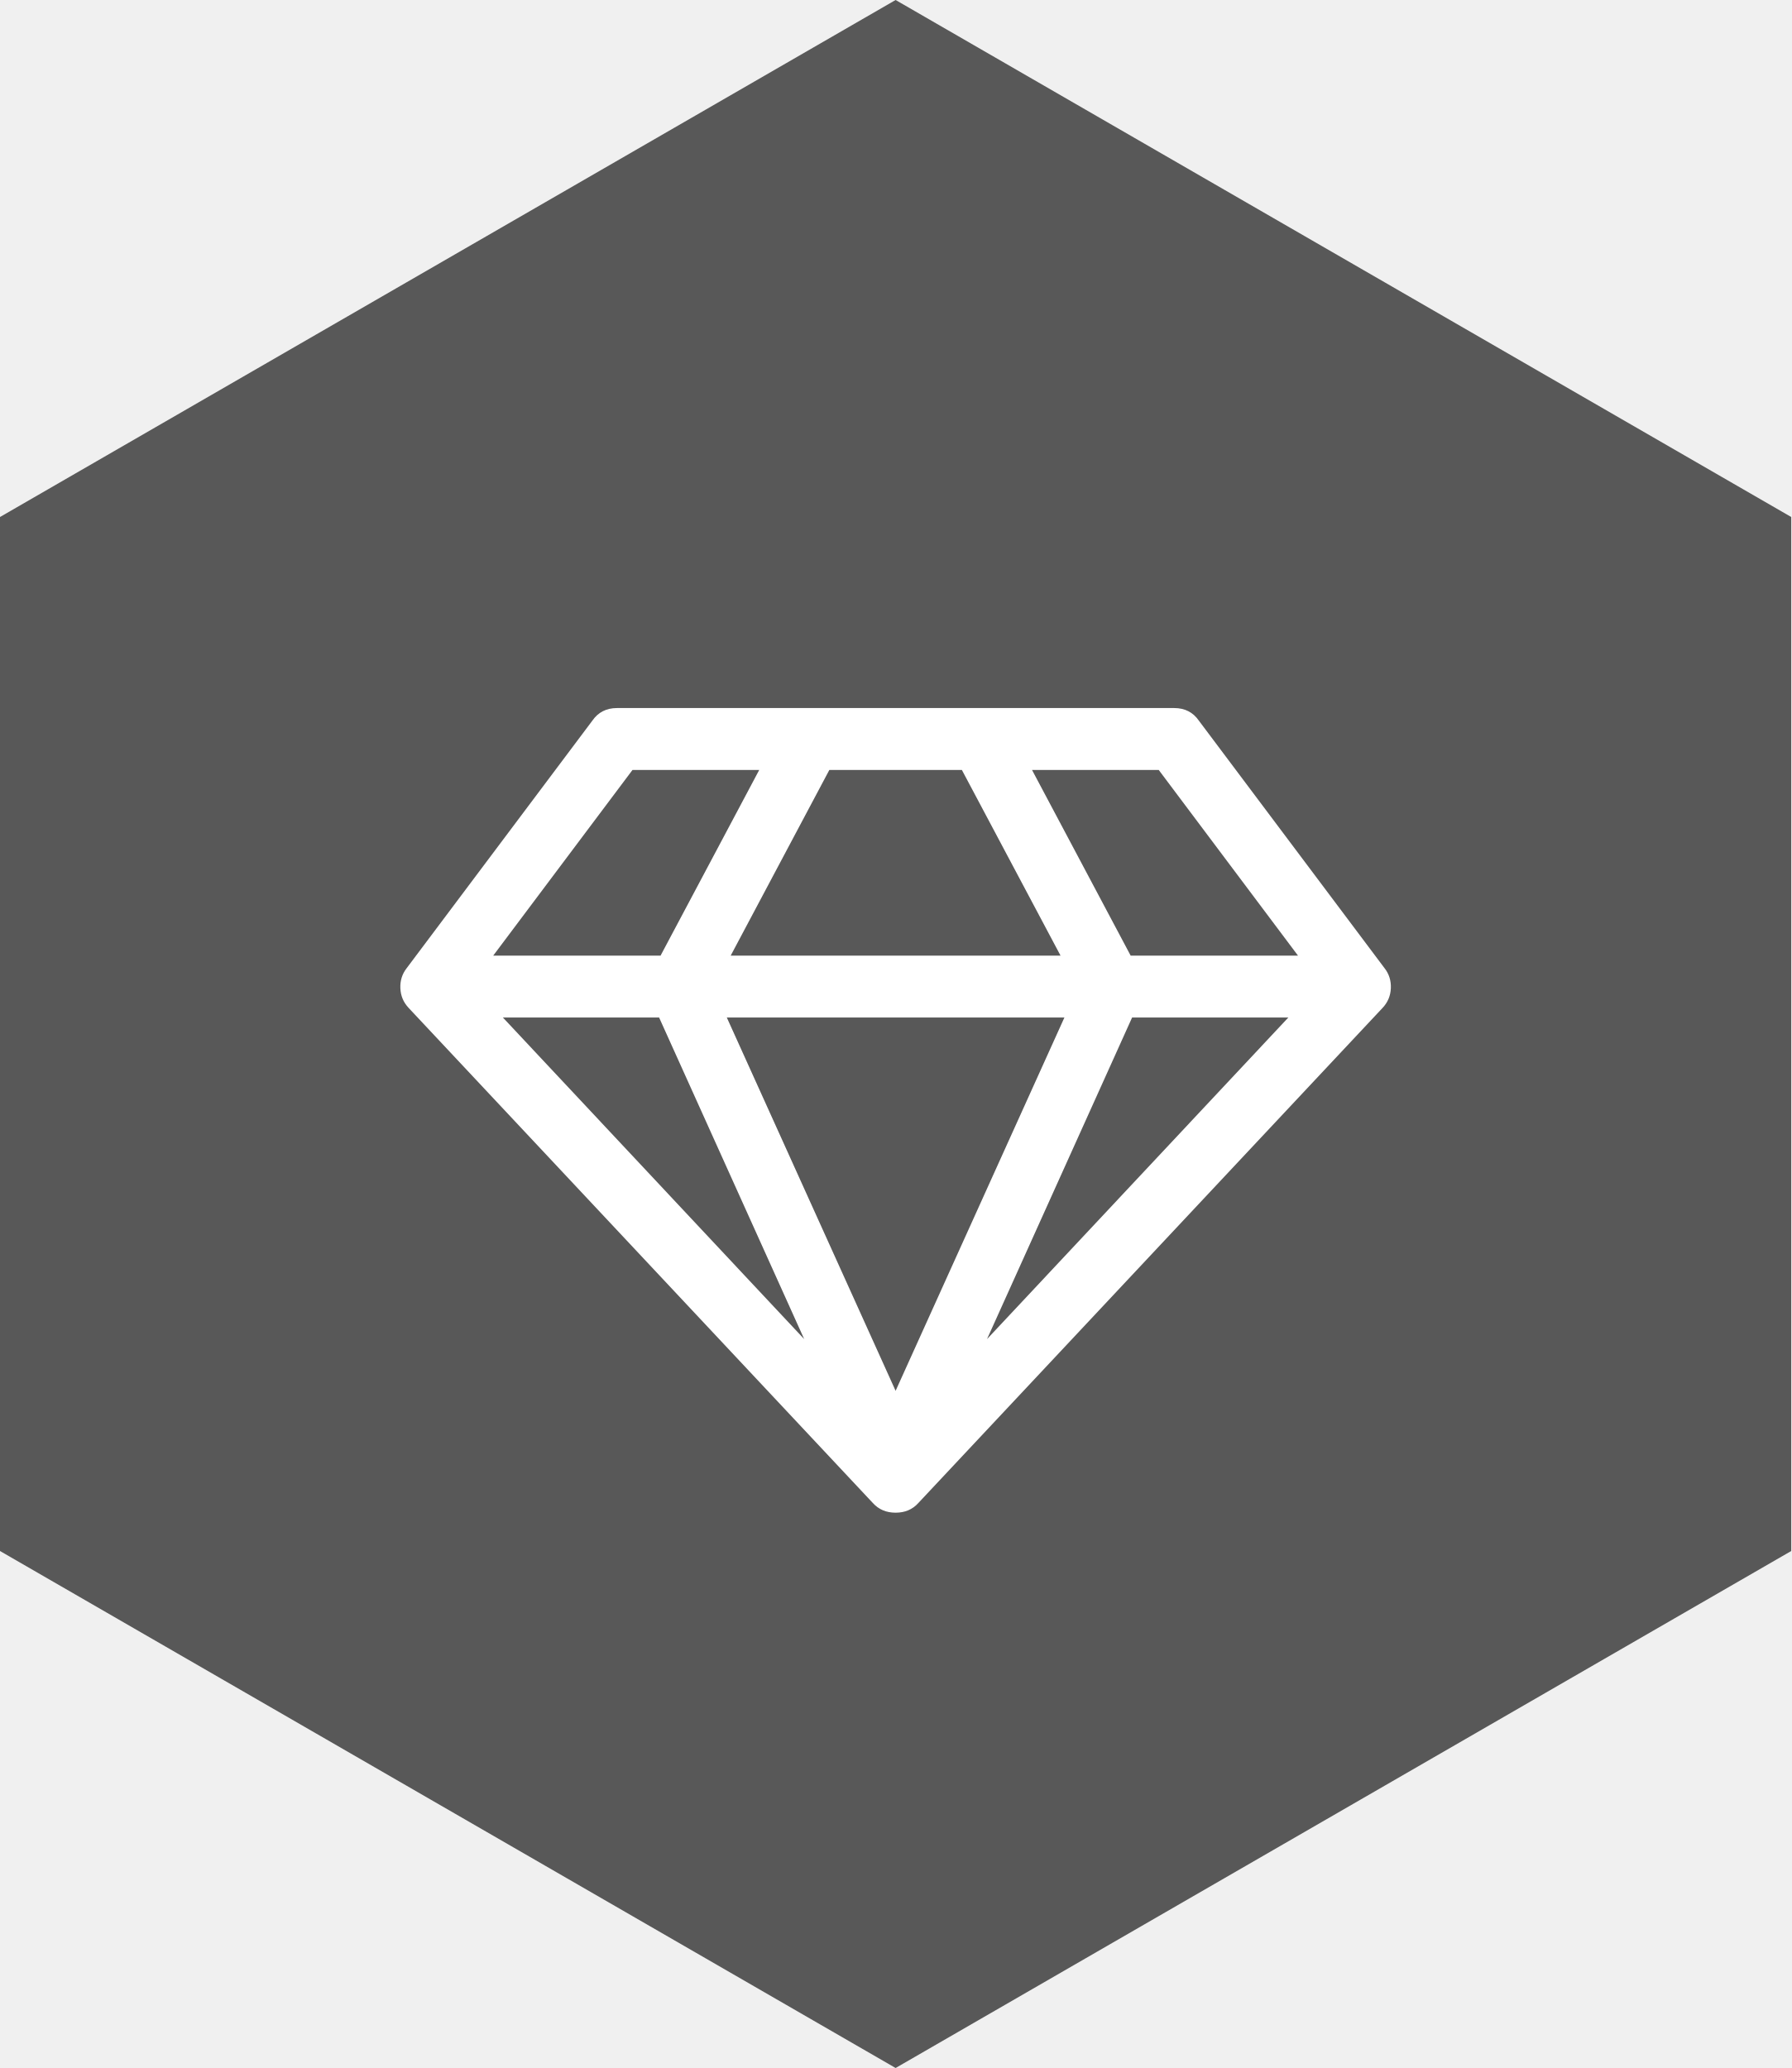
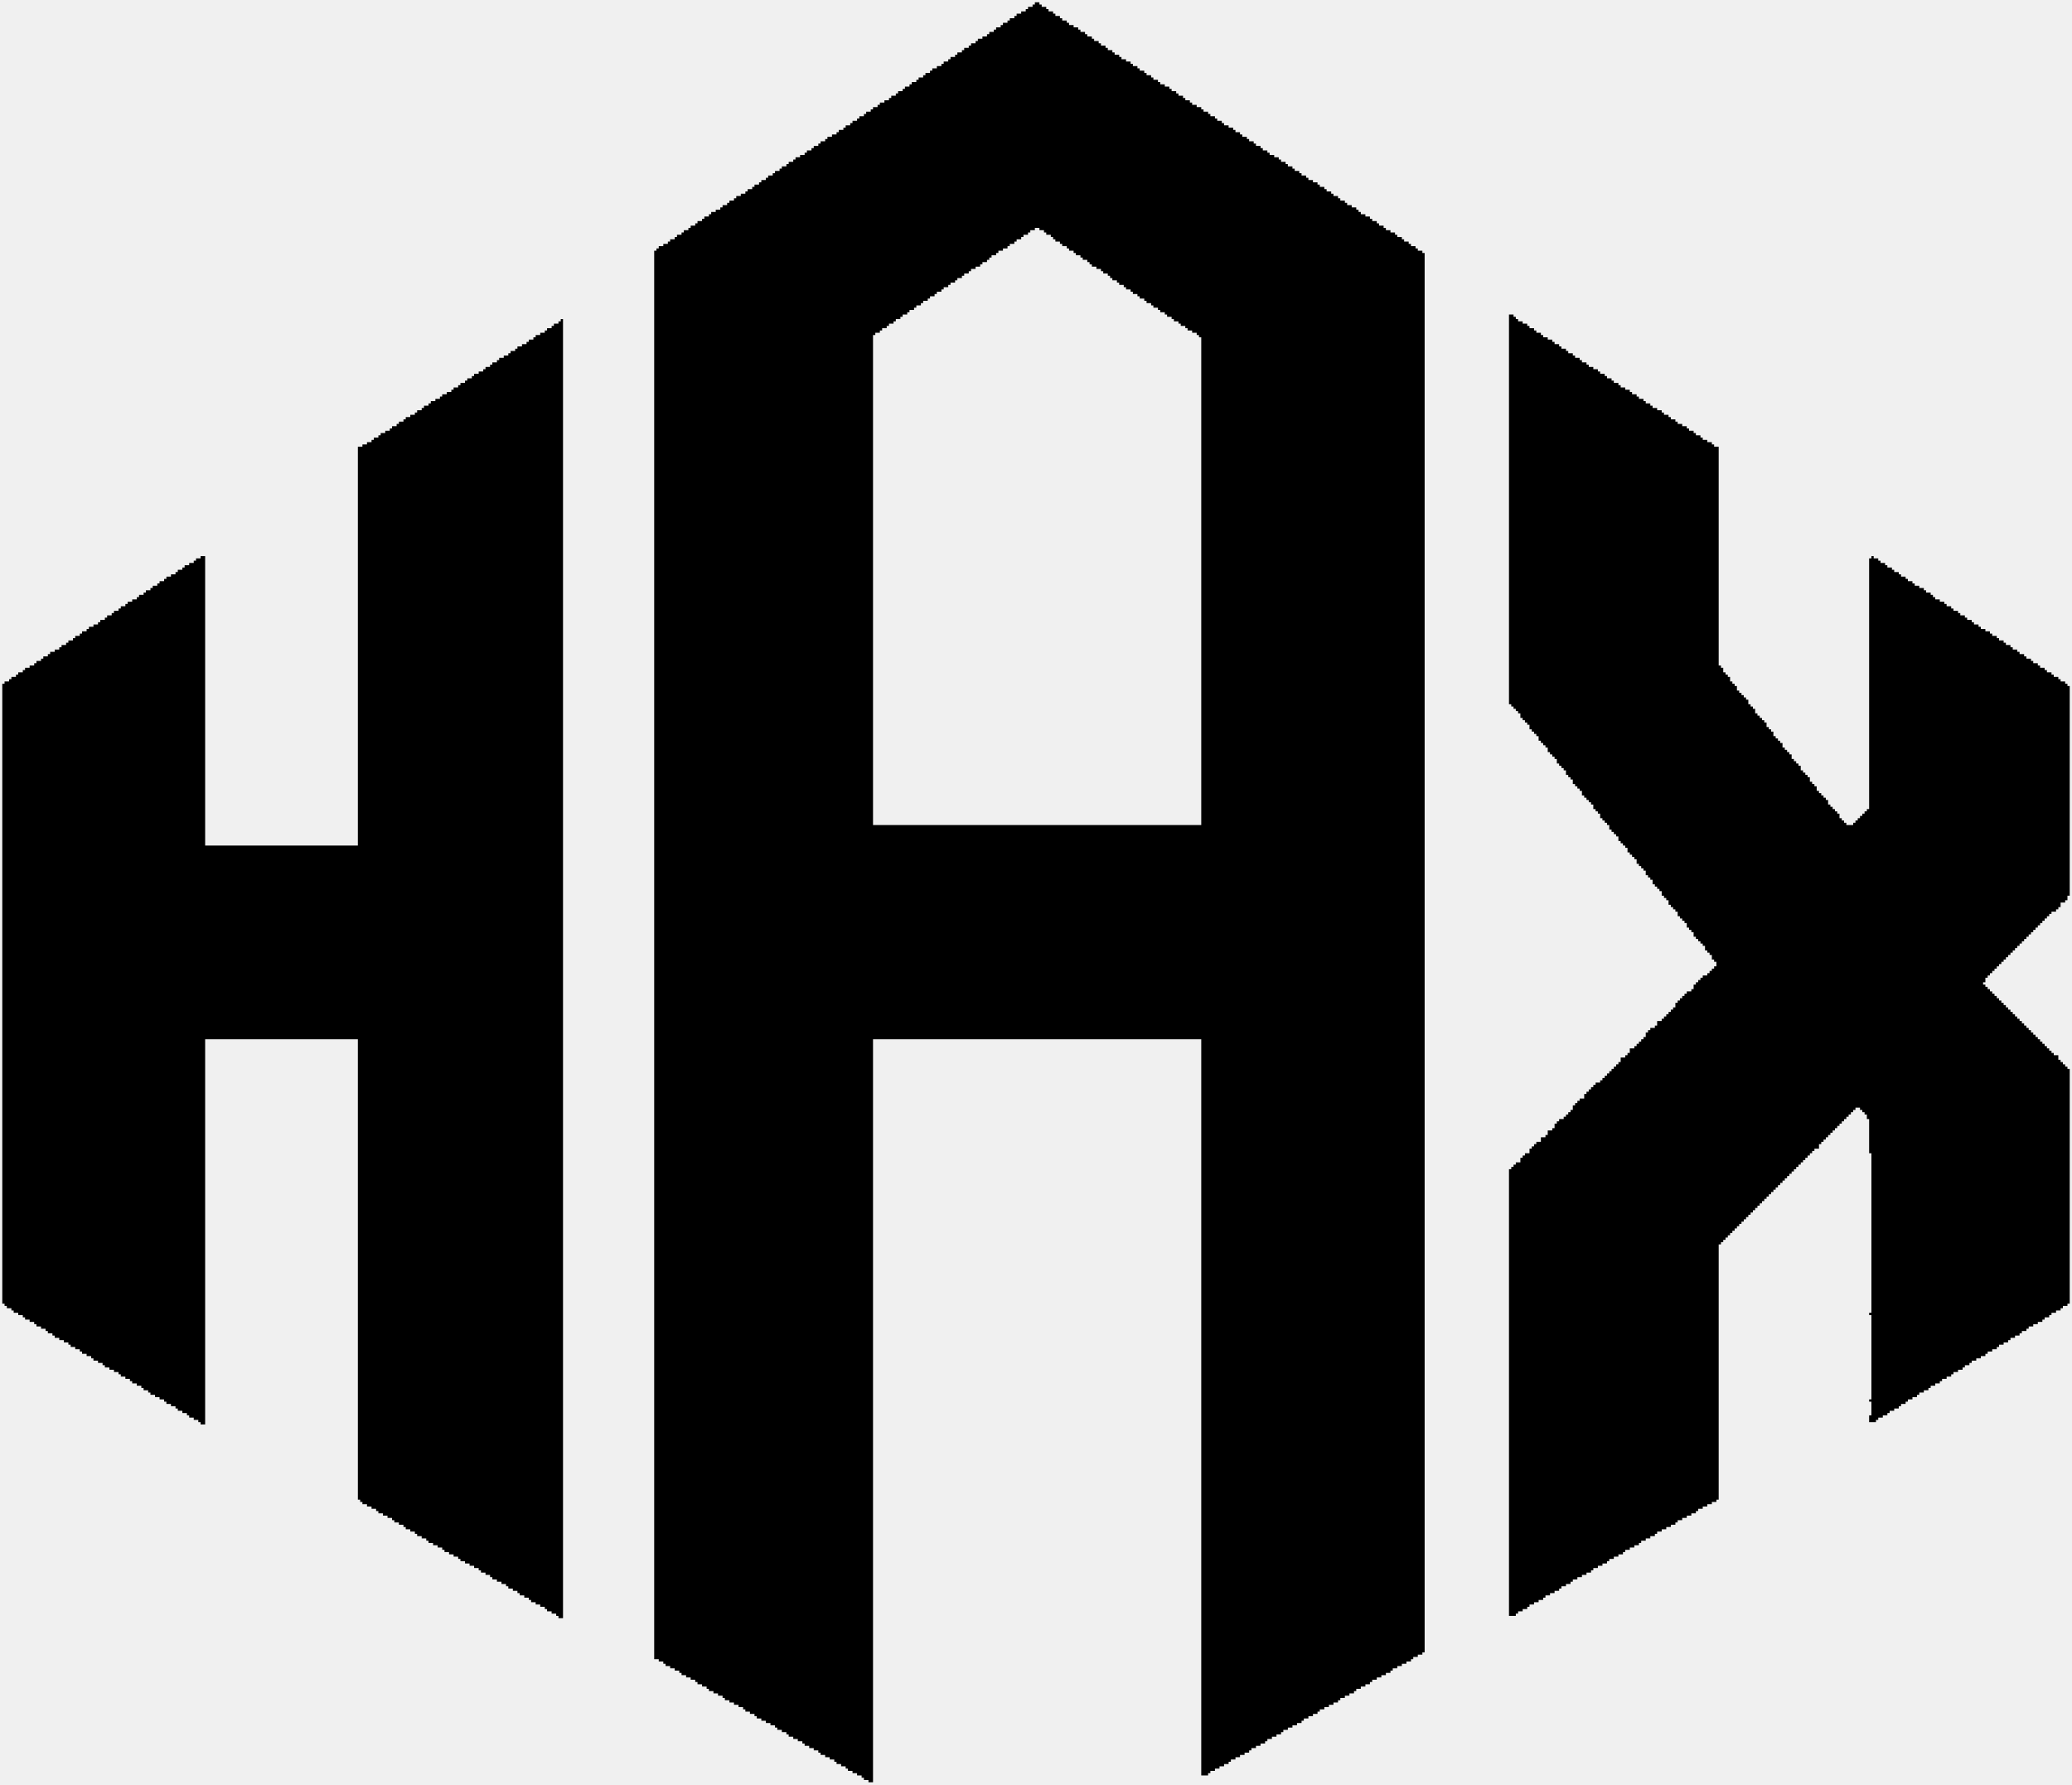
- <svg xmlns="http://www.w3.org/2000/svg" version="1.1" id="Layer_1" x="0px" y="0px" width="149.167px" height="172.243px" viewBox="0 0 149.167 172.243" enable-background="new 0 0 149.167 172.243" xml:space="preserve">
-   <polygon fill="#585858" points="149.167,129.183 74.583,172.243 0,129.183 0,43.061 74.583,0 149.167,43.061 " />
-   <path fill="#FFFFFF" d="M41.88,84.75l25.09,26.783L54.889,84.75H41.88z M74.583,115.841L88.64,84.75H60.527L74.583,115.841z   M55.009,79.594l8.217-15.466H52.673l-11.6,15.466H55.009z M82.196,111.533l25.091-26.783h-13.01L82.196,111.533z M60.849,79.594  h27.469l-8.217-15.466H69.065L60.849,79.594z M94.157,79.594h13.936L96.494,64.128H85.942L94.157,79.594z M99.835,60.02  l15.467,20.621c0.376,0.483,0.55,1.04,0.523,1.671c-0.027,0.632-0.257,1.174-0.686,1.632l-38.664,41.243  c-0.483,0.536-1.113,0.804-1.893,0.804c-0.778,0-1.408-0.268-1.892-0.804L34.026,83.944c-0.429-0.457-0.658-1-0.685-1.632  c-0.027-0.631,0.147-1.188,0.523-1.671L49.331,60.02c0.484-0.699,1.168-1.047,2.054-1.047h46.398  C98.667,58.973,99.353,59.322,99.835,60.02z" />
+ <svg xmlns="http://www.w3.org/2000/svg" viewBox="0 0 909 783">
+   <path fill="#000000" fill-rule="evenodd" d="M454,1L456,1L456,2L457,2L457,3L459,3L459,4L460,4L460,5L462,5L462,6L463,6L463,7L465,7L465,8L466,8L466,9L468,9L468,10L469,10L469,11L471,11L471,12L473,12L473,13L474,13L474,14L476,14L476,15L477,15L477,16L479,16L479,17L480,17L480,18L482,18L482,19L483,19L483,20L485,20L485,21L486,21L486,22L488,22L488,23L489,23L489,24L491,24L491,25L492,25L492,26L494,26L494,27L496,27L496,28L497,28L497,29L499,29L499,30L500,30L500,31L502,31L502,32L503,32L503,33L505,33L505,34L506,34L506,35L508,35L508,36L509,36L509,37L511,37L511,38L513,38L513,39L514,39L514,40L516,40L516,41L517,41L517,42L519,42L519,43L520,43L520,44L522,44L522,45L523,45L523,46L525,46L525,47L527,47L527,48L528,48L528,49L530,49L530,50L531,50L531,51L533,51L533,52L534,52L534,53L536,53L536,54L537,54L537,55L539,55L539,56L541,56L541,57L542,57L542,58L544,58L544,59L545,59L545,60L547,60L547,61L548,61L548,62L550,62L550,63L551,63L551,64L553,64L553,65L554,65L554,66L556,66L556,67L557,67L557,68L559,68L559,69L561,69L561,70L562,70L562,71L564,71L564,72L565,72L565,73L567,73L567,74L568,74L568,75L570,75L570,76L571,76L571,77L573,77L573,78L574,78L574,79L576,79L576,80L578,80L578,81L579,81L579,82L581,82L581,83L582,83L582,84L584,84L584,85L585,85L585,86L587,86L587,87L588,87L588,88L590,88L590,89L591,89L591,90L593,90L593,91L595,91L595,92L596,92L596,93L597,93L597,94L599,94L599,95L601,95L601,96L602,96L602,97L604,97L604,98L605,98L605,99L607,99L607,100L608,100L608,101L610,101L610,102L612,102L612,103L613,103L613,104L615,104L615,105L616,105L616,106L618,106L618,107L619,107L619,108L621,108L621,109L622,109L622,110L624,110L624,111L625,111L625,725L624,725L624,726L622,726L622,727L620,727L620,728L619,728L619,729L617,729L617,730L615,730L615,731L613,731L613,732L611,732L611,733L610,733L610,734L608,734L608,735L606,735L606,736L604,736L604,737L602,737L602,738L601,738L601,739L599,739L599,740L597,740L597,741L595,741L595,742L594,742L594,743L592,743L592,744L590,744L590,745L588,745L588,746L587,746L587,747L585,747L585,748L583,748L583,749L581,749L581,750L579,750L579,751L578,751L578,752L576,752L576,753L574,753L574,754L572,754L572,755L571,755L571,756L569,756L569,757L567,757L567,758L565,758L565,759L563,759L563,760L562,760L562,761L560,761L560,762L558,762L558,763L556,763L556,764L555,764L555,765L553,765L553,766L551,766L551,767L549,767L549,768L548,768L548,769L546,769L546,770L544,770L544,771L542,771L542,772L540,772L540,773L539,773L539,774L537,774L537,775L535,775L535,776L533,776L533,777L531,777L531,778L530,778L530,779L527,779L527,456L383,456L383,782L381,782L381,781L379,781L379,780L378,780L378,779L376,779L376,778L374,778L374,777L372,777L372,776L371,776L371,775L369,775L369,774L367,774L367,773L366,773L366,772L364,772L364,771L362,771L362,770L360,770L360,769L359,769L359,768L357,768L357,767L355,767L355,766L353,766L353,765L352,765L352,764L350,764L350,763L348,763L348,762L346,762L346,761L345,761L345,760L343,760L343,759L341,759L341,758L340,758L340,757L338,757L338,756L336,756L336,755L334,755L334,754L332,754L332,753L331,753L331,752L329,752L329,751L327,751L327,750L326,750L326,749L324,749L324,748L322,748L322,747L320,747L320,746L318,746L318,745L317,745L317,744L315,744L315,743L313,743L313,742L311,742L311,741L310,741L310,740L308,740L308,739L306,739L306,738L305,738L305,737L303,737L303,736L301,736L301,735L299,735L299,734L298,734L298,733L296,733L296,732L294,732L294,731L292,731L292,730L291,730L291,729L289,729L289,728L287,728L287,110L288,110L288,109L289,109L289,108L291,108L291,107L293,107L293,106L294,106L294,105L296,105L296,104L297,104L297,103L299,103L299,102L300,102L300,101L302,101L302,100L303,100L303,99L305,99L305,98L306,98L306,97L308,97L308,96L309,96L309,95L311,95L311,94L312,94L312,93L314,93L314,92L316,92L316,91L317,91L317,90L319,90L319,89L320,89L320,88L322,88L322,87L323,87L323,86L325,86L325,85L327,85L327,84L328,84L328,83L330,83L330,82L331,82L331,81L333,81L333,80L334,80L334,79L336,79L336,78L337,78L337,77L339,77L339,76L340,76L340,75L342,75L342,74L343,74L343,73L345,73L345,72L346,72L346,71L348,71L348,70L349,70L349,69L351,69L351,68L353,68L353,67L354,67L354,66L356,66L356,65L357,65L357,64L359,64L359,63L360,63L360,62L362,62L362,61L363,61L363,60L365,60L365,59L367,59L367,58L368,58L368,57L370,57L370,56L371,56L371,55L373,55L373,54L374,54L374,53L376,53L376,52L377,52L377,51L379,51L379,50L380,50L380,49L382,49L382,48L383,48L383,47L385,47L385,46L386,46L386,45L388,45L388,44L390,44L390,43L391,43L391,42L393,42L393,41L394,41L394,40L396,40L396,39L397,39L397,38L399,38L399,37L400,37L400,36L402,36L402,35L403,35L403,34L405,34L405,33L406,33L406,32L408,32L408,31L409,31L409,30L411,30L411,29L413,29L413,28L414,28L414,27L416,27L416,26L417,26L417,25L419,25L419,24L420,24L420,23L422,23L422,22L423,22L423,21L425,21L425,20L426,20L426,19L428,19L428,18L429,18L429,17L431,17L431,16L433,16L433,15L434,15L434,14L436,14L436,13L437,13L437,12L439,12L439,11L440,11L440,10L442,10L442,9L443,9L443,8L445,8L445,7L446,7L446,6L448,6L448,5L450,5L450,4L451,4L451,3L453,3L453,2L454,2ZM454,100L454,101L452,101L452,102L451,102L451,103L449,103L449,104L448,104L448,105L446,105L446,106L445,106L445,107L443,107L443,108L442,108L442,109L440,109L440,110L438,110L438,111L437,111L437,112L435,112L435,113L434,113L434,114L433,114L433,115L431,115L431,116L430,116L430,117L428,117L428,118L426,118L426,119L425,119L425,120L423,120L423,121L422,121L422,122L420,122L420,123L419,123L419,124L417,124L417,125L416,125L416,126L414,126L414,127L413,127L413,128L411,128L411,129L410,129L410,130L408,130L408,131L407,131L407,132L405,132L405,133L404,133L404,134L402,134L402,135L401,135L401,136L399,136L399,137L398,137L398,138L396,138L396,139L395,139L395,140L393,140L393,141L392,141L392,142L390,142L390,143L389,143L389,144L387,144L387,145L386,145L386,146L384,146L384,147L383,147L383,362L527,362L527,148L526,148L526,147L525,147L525,146L523,146L523,145L521,145L521,144L520,144L520,143L518,143L518,142L517,142L517,141L515,141L515,140L514,140L514,139L512,139L512,138L511,138L511,137L509,137L509,136L508,136L508,135L506,135L506,134L505,134L505,133L503,133L503,132L502,132L502,131L500,131L500,130L499,130L499,129L497,129L497,128L496,128L496,127L494,127L494,126L493,126L493,125L491,125L491,124L490,124L490,123L488,123L488,122L487,122L487,121L486,121L486,120L484,120L484,119L483,119L483,118L481,118L481,117L479,117L479,116L478,116L478,115L477,115L477,114L475,114L475,113L474,113L474,112L472,112L472,111L471,111L471,110L469,110L469,109L468,109L468,108L466,108L466,107L465,107L465,106L463,106L463,105L462,105L462,104L461,104L461,103L459,103L459,102L458,102L458,101L456,101L456,100ZM662,138L664,138L664,139L665,139L665,140L666,140L666,141L668,141L668,142L670,142L670,143L671,143L671,144L673,144L673,145L674,145L674,146L676,146L676,147L677,147L677,148L679,148L679,149L681,149L681,150L682,150L682,151L684,151L684,152L685,152L685,153L687,153L687,154L688,154L688,155L690,155L690,156L691,156L691,157L693,157L693,158L694,158L694,159L696,159L696,160L697,160L697,161L699,161L699,162L701,162L701,163L702,163L702,164L704,164L704,165L705,165L705,166L707,166L707,167L708,167L708,168L710,168L710,169L711,169L711,170L713,170L713,171L715,171L715,172L716,172L716,173L718,173L718,174L719,174L719,175L721,175L721,176L722,176L722,177L724,177L724,178L725,178L725,179L727,179L727,180L729,180L729,181L730,181L730,182L732,182L732,183L733,183L733,184L735,184L735,185L736,185L736,186L738,186L738,187L740,187L740,188L741,188L741,189L743,189L743,190L744,190L744,191L746,191L746,192L747,192L747,193L749,193L749,194L751,194L751,195L752,195L752,196L754,196L754,292L755,292L755,293L756,293L756,295L757,295L757,296L758,296L758,297L759,297L759,299L760,299L760,300L761,300L761,301L762,301L762,303L763,303L763,304L764,304L764,305L765,305L765,306L766,306L766,307L767,307L767,309L768,309L768,310L769,310L769,311L770,311L770,313L771,313L771,314L772,314L772,315L773,315L773,316L774,316L774,317L775,317L775,319L776,319L776,320L777,320L777,321L778,321L778,323L779,323L779,324L780,324L780,325L781,325L781,326L782,326L782,328L783,328L783,329L784,329L784,330L785,330L785,331L786,331L786,333L787,333L787,334L788,334L788,335L789,335L789,336L790,336L790,338L791,338L791,339L792,339L792,340L793,340L793,341L794,341L794,343L795,343L795,344L796,344L796,345L797,345L797,347L798,347L798,348L799,348L799,349L800,349L800,350L801,350L801,351L802,351L802,353L803,353L803,354L804,354L804,355L805,355L805,356L806,356L806,357L807,357L807,359L808,359L808,360L809,360L809,361L810,361L810,362L813,362L813,361L814,361L814,360L815,360L815,359L816,359L816,358L817,358L817,357L818,357L818,356L819,356L819,355L820,355L820,245L821,245L821,244L822,244L822,245L824,245L824,246L825,246L825,247L827,247L827,248L828,248L828,249L830,249L830,250L831,250L831,251L833,251L833,252L834,252L834,253L836,253L836,254L837,254L837,255L839,255L839,256L840,256L840,257L842,257L842,258L844,258L844,259L845,259L845,260L847,260L847,261L848,261L848,262L849,262L849,263L851,263L851,264L853,264L853,265L854,265L854,266L856,266L856,267L857,267L857,268L859,268L859,269L860,269L860,270L862,270L862,271L863,271L863,272L865,272L865,273L866,273L866,274L868,274L868,275L869,275L869,276L871,276L871,277L873,277L873,278L874,278L874,279L876,279L876,280L877,280L877,281L879,281L879,282L880,282L880,283L882,283L882,284L883,284L883,285L885,285L885,286L886,286L886,287L888,287L888,288L889,288L889,289L891,289L891,290L892,290L892,291L894,291L894,292L895,292L895,293L897,293L897,294L898,294L898,295L900,295L900,296L901,296L901,297L903,297L903,298L904,298L904,299L906,299L906,300L907,300L907,301L908,301L908,393L907,393L907,395L906,395L906,396L904,396L904,398L903,398L903,399L902,399L902,400L900,400L900,401L899,401L899,402L898,402L898,403L897,403L897,404L896,404L896,405L895,405L895,406L894,406L894,407L893,407L893,408L892,408L892,409L891,409L891,410L890,410L890,411L889,411L889,412L888,412L888,413L887,413L887,414L886,414L886,415L885,415L885,416L884,416L884,417L883,417L883,418L882,418L882,419L881,419L881,420L880,420L880,421L879,421L879,422L878,422L878,423L877,423L877,424L876,424L876,425L875,425L875,426L874,426L874,427L873,427L873,428L872,428L872,429L871,429L871,431L870,431L870,432L871,432L871,433L872,433L872,434L873,434L873,435L874,435L874,436L875,436L875,437L876,437L876,438L877,438L877,439L878,439L878,440L879,440L879,441L880,441L880,442L881,442L881,443L882,443L882,444L883,444L883,445L884,445L884,446L885,446L885,447L886,447L886,448L887,448L887,449L888,449L888,450L889,450L889,451L890,451L890,452L891,452L891,453L892,453L892,454L893,454L893,455L894,455L894,456L895,456L895,457L896,457L896,458L897,458L897,459L898,459L898,460L899,460L899,461L900,461L900,462L901,462L901,463L903,463L903,465L904,465L904,466L905,466L905,467L906,467L906,468L907,468L907,469L908,469L908,572L907,572L907,573L905,573L905,574L904,574L904,575L902,575L902,576L900,576L900,577L899,577L899,578L897,578L897,579L896,579L896,580L894,580L894,581L892,581L892,582L890,582L890,583L889,583L889,584L887,584L887,585L886,585L886,586L884,586L884,587L882,587L882,588L881,588L881,589L879,589L879,590L877,590L877,591L876,591L876,592L874,592L874,593L872,593L872,594L871,594L871,595L869,595L869,596L867,596L867,597L865,597L865,598L864,598L864,599L862,599L862,600L861,600L861,601L859,601L859,602L857,602L857,603L856,603L856,604L854,604L854,605L852,605L852,606L851,606L851,607L849,607L849,608L847,608L847,609L846,609L846,610L844,610L844,611L842,611L842,612L841,612L841,613L839,613L839,614L837,614L837,615L836,615L836,616L834,616L834,617L833,617L833,618L831,618L831,619L829,619L829,620L828,620L828,621L826,621L826,622L824,622L824,623L823,623L823,624L820,624L820,621L821,621L821,615L820,615L820,614L821,614L821,577L820,577L820,576L821,576L821,506L820,506L820,491L819,491L819,489L818,489L818,488L817,488L817,487L816,487L816,486L814,486L814,487L813,487L813,488L812,488L812,489L811,489L811,490L810,490L810,491L809,491L809,492L808,492L808,493L807,493L807,494L806,494L806,495L805,495L805,496L804,496L804,497L803,497L803,498L802,498L802,499L801,499L801,500L800,500L800,501L799,501L799,502L798,502L798,504L796,504L796,505L795,505L795,506L794,506L794,507L793,507L793,508L792,508L792,509L791,509L791,510L790,510L790,511L789,511L789,512L788,512L788,513L787,513L787,514L786,514L786,515L785,515L785,516L784,516L784,517L783,517L783,518L782,518L782,519L781,519L781,520L780,520L780,521L779,521L779,522L778,522L778,523L777,523L777,524L776,524L776,525L775,525L775,526L774,526L774,527L773,527L773,528L772,528L772,529L771,529L771,530L770,530L770,531L769,531L769,532L768,532L768,533L767,533L767,534L766,534L766,535L765,535L765,536L764,536L764,537L763,537L763,538L762,538L762,539L761,539L761,540L760,540L760,541L759,541L759,542L758,542L758,543L757,543L757,544L756,544L756,545L755,545L755,546L754,546L754,658L753,658L753,659L751,659L751,660L749,660L749,661L747,661L747,662L745,662L745,663L744,663L744,664L742,664L742,665L740,665L740,666L738,666L738,667L736,667L736,668L735,668L735,669L733,669L733,670L731,670L731,671L729,671L729,672L727,672L727,673L726,673L726,674L724,674L724,675L722,675L722,676L720,676L720,677L719,677L719,678L717,678L717,679L715,679L715,680L713,680L713,681L712,681L712,682L710,682L710,683L708,683L708,684L706,684L706,685L705,685L705,686L703,686L703,687L701,687L701,688L699,688L699,689L698,689L698,690L696,690L696,691L694,691L694,692L692,692L692,693L690,693L690,694L689,694L689,695L687,695L687,696L685,696L685,697L684,697L684,698L682,698L682,699L680,699L680,700L678,700L678,701L677,701L677,702L675,702L675,703L673,703L673,704L671,704L671,705L670,705L670,706L668,706L668,707L666,707L666,708L665,708L665,709L662,709L662,513L663,513L663,512L664,512L664,511L665,511L665,510L667,510L667,508L668,508L668,507L669,507L669,506L671,506L671,504L672,504L672,503L673,503L673,502L674,502L674,501L676,501L676,499L678,499L678,498L679,498L679,496L681,496L681,495L682,495L682,493L683,493L683,492L684,492L684,491L686,491L686,490L687,490L687,489L688,489L688,488L689,488L689,487L690,487L690,485L691,485L691,484L692,484L692,483L693,483L693,482L695,482L695,480L696,480L696,479L697,479L697,478L698,478L698,477L699,477L699,476L700,476L700,475L702,475L702,474L703,474L703,473L704,473L704,472L705,472L705,471L706,471L706,470L707,470L707,469L708,469L708,468L709,468L709,467L710,467L710,466L711,466L711,464L713,464L713,463L714,463L714,462L715,462L715,460L717,460L717,459L718,459L718,458L719,458L719,457L720,457L720,456L721,456L721,455L722,455L722,453L723,453L723,452L724,452L724,451L726,451L726,450L727,450L727,448L729,448L729,447L730,447L730,446L731,446L731,445L732,445L732,444L733,444L733,443L734,443L734,442L735,442L735,440L736,440L736,439L737,439L737,438L738,438L738,437L739,437L739,436L740,436L740,435L742,435L742,434L743,434L743,432L744,432L744,431L745,431L745,430L746,430L746,429L747,429L747,428L749,428L749,427L750,427L750,426L751,426L751,425L752,425L752,424L753,424L753,422L752,422L752,421L751,421L751,419L750,419L750,418L749,418L749,417L748,417L748,415L747,415L747,414L746,414L746,413L745,413L745,412L744,412L744,411L743,411L743,409L742,409L742,408L741,408L741,407L740,407L740,405L739,405L739,404L738,404L738,403L737,403L737,402L736,402L736,400L735,400L735,399L734,399L734,398L733,398L733,397L732,397L732,395L731,395L731,394L730,394L730,393L729,393L729,391L728,391L728,390L727,390L727,389L726,389L726,388L725,388L725,386L724,386L724,385L723,385L723,384L722,384L722,382L721,382L721,381L720,381L720,380L719,380L719,379L718,379L718,377L717,377L717,376L716,376L716,375L715,375L715,374L714,374L714,372L713,372L713,371L712,371L712,370L711,370L711,369L710,369L710,367L709,367L709,366L708,366L708,365L707,365L707,364L706,364L706,362L705,362L705,361L704,361L704,360L703,360L703,359L702,359L702,357L701,357L701,356L700,356L700,355L699,355L699,353L698,353L698,352L697,352L697,351L696,351L696,350L695,350L695,349L694,349L694,347L693,347L693,346L692,346L692,345L691,345L691,344L690,344L690,342L689,342L689,341L688,341L688,340L687,340L687,338L686,338L686,337L685,337L685,336L684,336L684,335L683,335L683,333L682,333L682,332L681,332L681,331L680,331L680,330L679,330L679,328L678,328L678,327L677,327L677,326L676,326L676,325L675,325L675,323L674,323L674,322L673,322L673,321L672,321L672,320L671,320L671,318L670,318L670,317L669,317L669,316L668,316L668,315L667,315L667,313L666,313L666,312L665,312L665,311L664,311L664,310L663,310L663,309L662,309ZM246,140L247,140L247,710L245,710L245,709L244,709L244,708L242,708L242,707L240,707L240,706L239,706L239,705L237,705L237,704L235,704L235,703L233,703L233,702L232,702L232,701L230,701L230,700L228,700L228,699L227,699L227,698L225,698L225,697L223,697L223,696L222,696L222,695L220,695L220,694L218,694L218,693L216,693L216,692L215,692L215,691L213,691L213,690L211,690L211,689L210,689L210,688L208,688L208,687L206,687L206,686L204,686L204,685L202,685L202,684L201,684L201,683L199,683L199,682L197,682L197,681L195,681L195,680L194,680L194,679L192,679L192,678L190,678L190,677L188,677L188,676L187,676L187,675L185,675L185,674L183,674L183,673L182,673L182,672L180,672L180,671L178,671L178,670L177,670L177,669L175,669L175,668L173,668L173,667L172,667L172,666L170,666L170,665L168,665L168,664L166,664L166,663L165,663L165,662L163,662L163,661L161,661L161,660L159,660L159,659L158,659L158,658L157,658L157,456L90,456L90,625L88,625L88,624L87,624L87,623L85,623L85,622L83,622L83,621L82,621L82,620L80,620L80,619L78,619L78,618L77,618L77,617L75,617L75,616L73,616L73,615L72,615L72,614L70,614L70,613L68,613L68,612L66,612L66,611L65,611L65,610L63,610L63,609L62,609L62,608L60,608L60,607L58,607L58,606L57,606L57,605L55,605L55,604L53,604L53,603L52,603L52,602L50,602L50,601L48,601L48,600L46,600L46,599L45,599L45,598L43,598L43,597L41,597L41,596L40,596L40,595L38,595L38,594L36,594L36,593L35,593L35,592L33,592L33,591L31,591L31,590L30,590L30,589L28,589L28,588L26,588L26,587L24,587L24,586L23,586L23,585L21,585L21,584L20,584L20,583L18,583L18,582L16,582L16,581L15,581L15,580L13,580L13,579L11,579L11,578L10,578L10,577L8,577L8,576L6,576L6,575L5,575L5,574L3,574L3,573L2,573L2,572L1,572L1,300L2,300L2,299L4,299L4,298L5,298L5,297L7,297L7,296L8,296L8,295L10,295L10,294L11,294L11,293L13,293L13,292L15,292L15,291L16,291L16,290L18,290L18,289L19,289L19,288L21,288L21,287L22,287L22,286L24,286L24,285L26,285L26,284L27,284L27,283L29,283L29,282L30,282L30,281L32,281L32,280L33,280L33,279L35,279L35,278L36,278L36,277L38,277L38,276L39,276L39,275L41,275L41,274L43,274L43,273L44,273L44,272L46,272L46,271L47,271L47,270L49,270L49,269L50,269L50,268L52,268L52,267L53,267L53,266L55,266L55,265L56,265L56,264L58,264L58,263L60,263L60,262L61,262L61,261L63,261L63,260L64,260L64,259L66,259L66,258L67,258L67,257L69,257L69,256L70,256L70,255L72,255L72,254L73,254L73,253L75,253L75,252L77,252L77,251L78,251L78,250L80,250L80,249L81,249L81,248L83,248L83,247L85,247L85,246L86,246L86,245L88,245L88,244L90,244L90,371L157,371L157,196L159,196L159,195L161,195L161,194L163,194L163,193L164,193L164,192L166,192L166,191L167,191L167,190L169,190L169,189L171,189L171,188L172,188L172,187L174,187L174,186L175,186L175,185L177,185L177,184L178,184L178,183L180,183L180,182L182,182L182,181L183,181L183,180L185,180L185,179L186,179L186,178L188,178L188,177L189,177L189,176L191,176L191,175L193,175L193,174L194,174L194,173L196,173L196,172L198,172L198,171L199,171L199,170L201,170L201,169L202,169L202,168L204,168L204,167L205,167L205,166L207,166L207,165L208,165L208,164L210,164L210,163L212,163L212,162L213,162L213,161L215,161L215,160L216,160L216,159L218,159L218,158L219,158L219,157L221,157L221,156L223,156L223,155L224,155L224,154L226,154L226,153L227,153L227,152L229,152L229,151L231,151L231,150L232,150L232,149L234,149L234,148L235,148L235,147L237,147L237,146L239,146L239,145L240,145L240,144L242,144L242,143L243,143L243,142L245,142L245,141L246,141Z" />
</svg>
